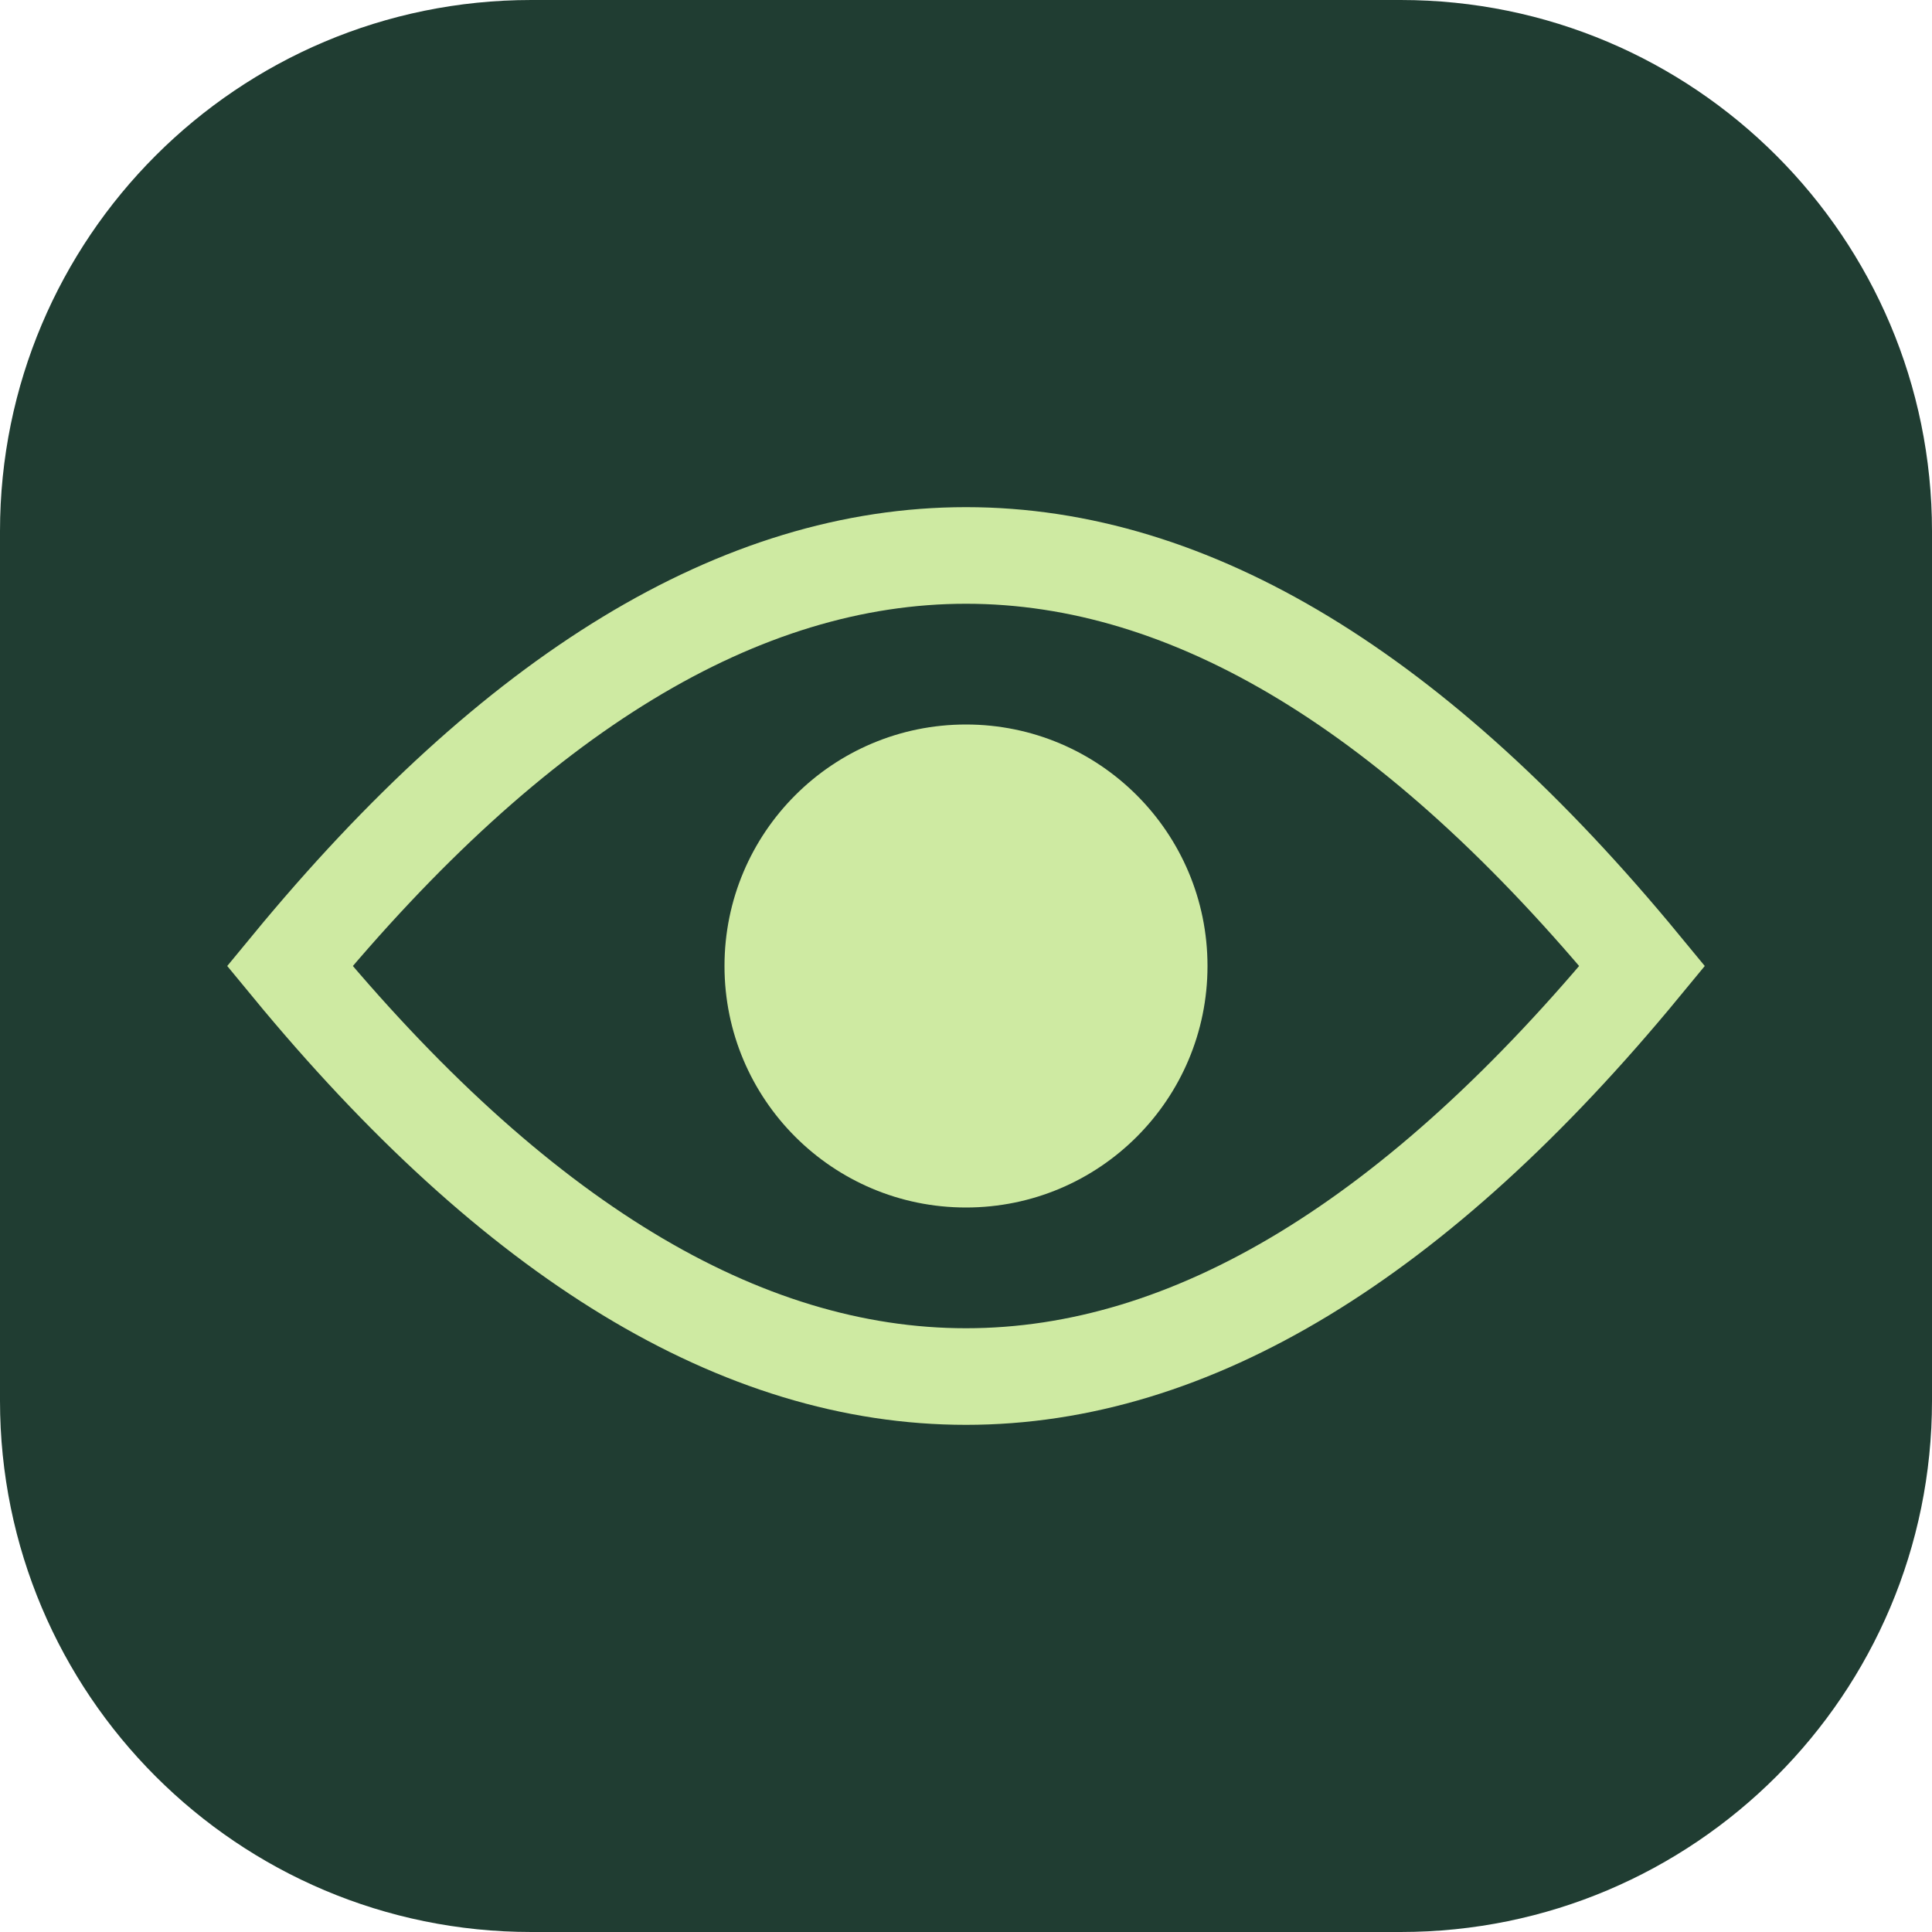
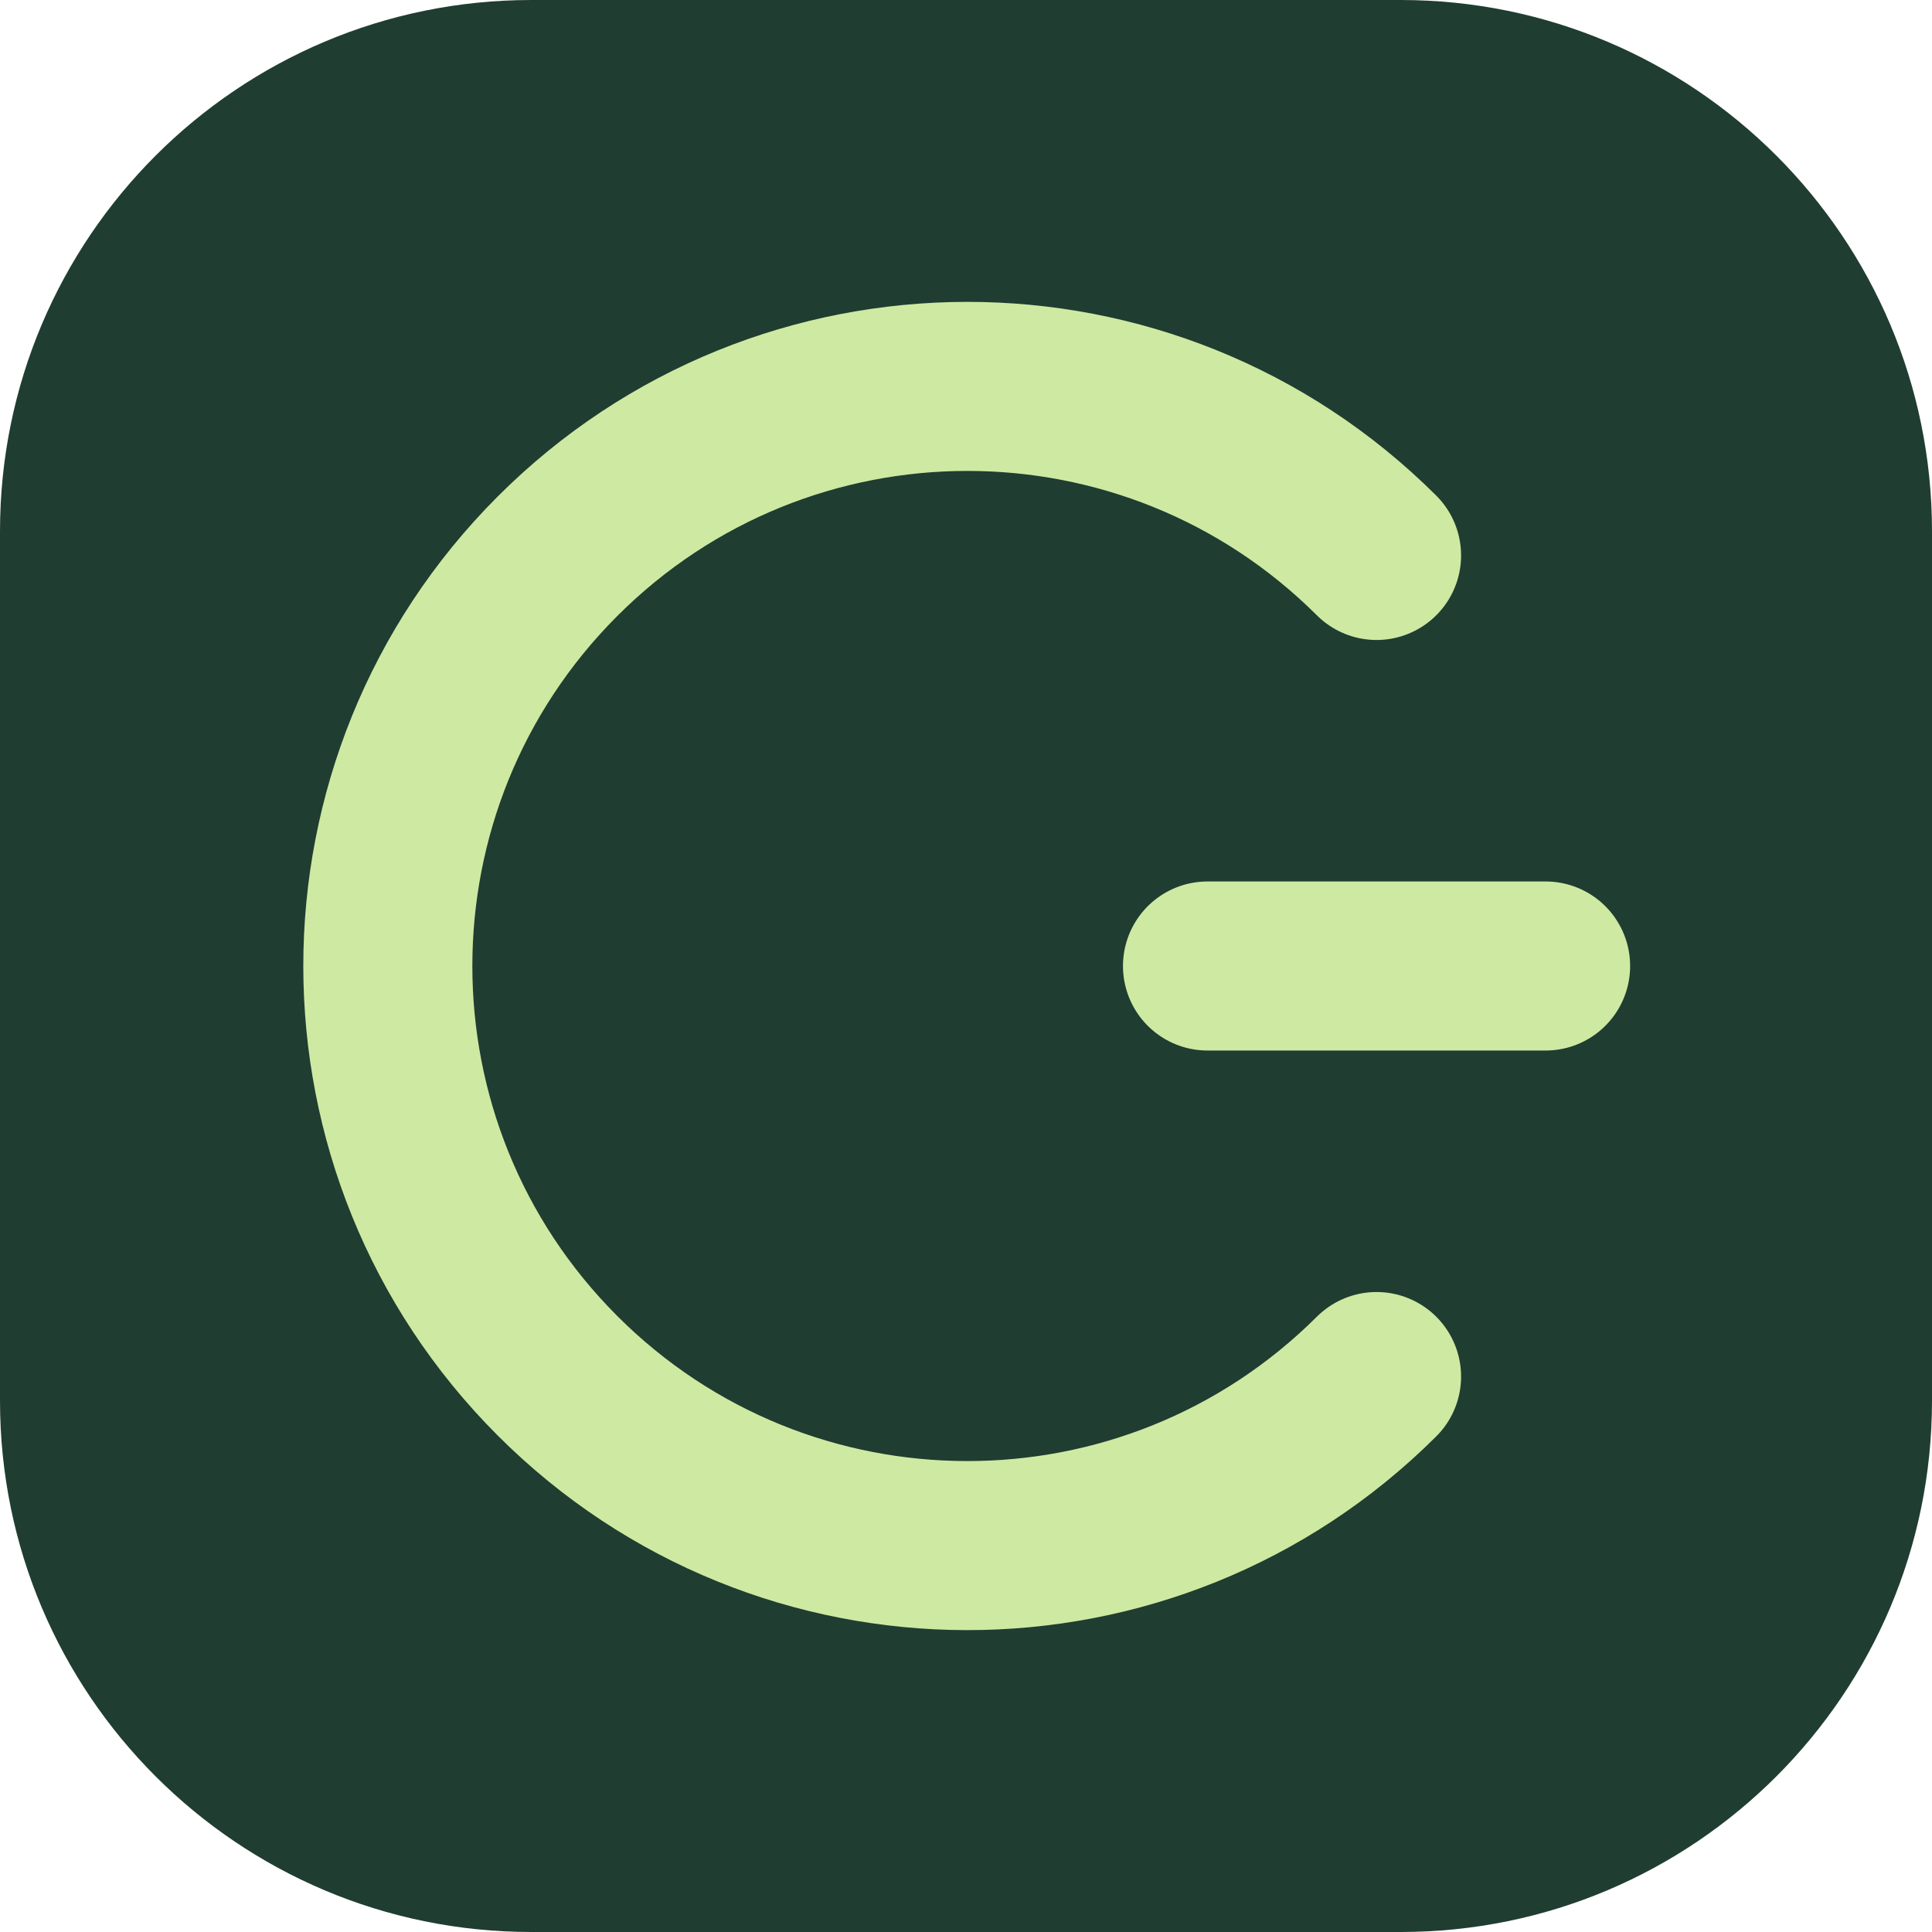
<svg xmlns="http://www.w3.org/2000/svg" viewBox="0 0 40 40">
  <rect width="40" height="40" rx="11" fill="#203d32" />
-   <path d="M6 20Q20 3 34 20Q20 37 6 20Z" fill="none" stroke="#ceeaa2" stroke-width="2" />
-   <circle cx="20" cy="20" r="5" fill="#ceeaa2" />
+   <path d="M28.5 11.5a12 12 0 1 0 0 17" fill="none" stroke="#ceeaa2" stroke-width="3.5" stroke-linecap="round" />
+   <path d="M25 20h7" stroke="#ceeaa2" stroke-width="3.5" stroke-linecap="round" />
</svg>
